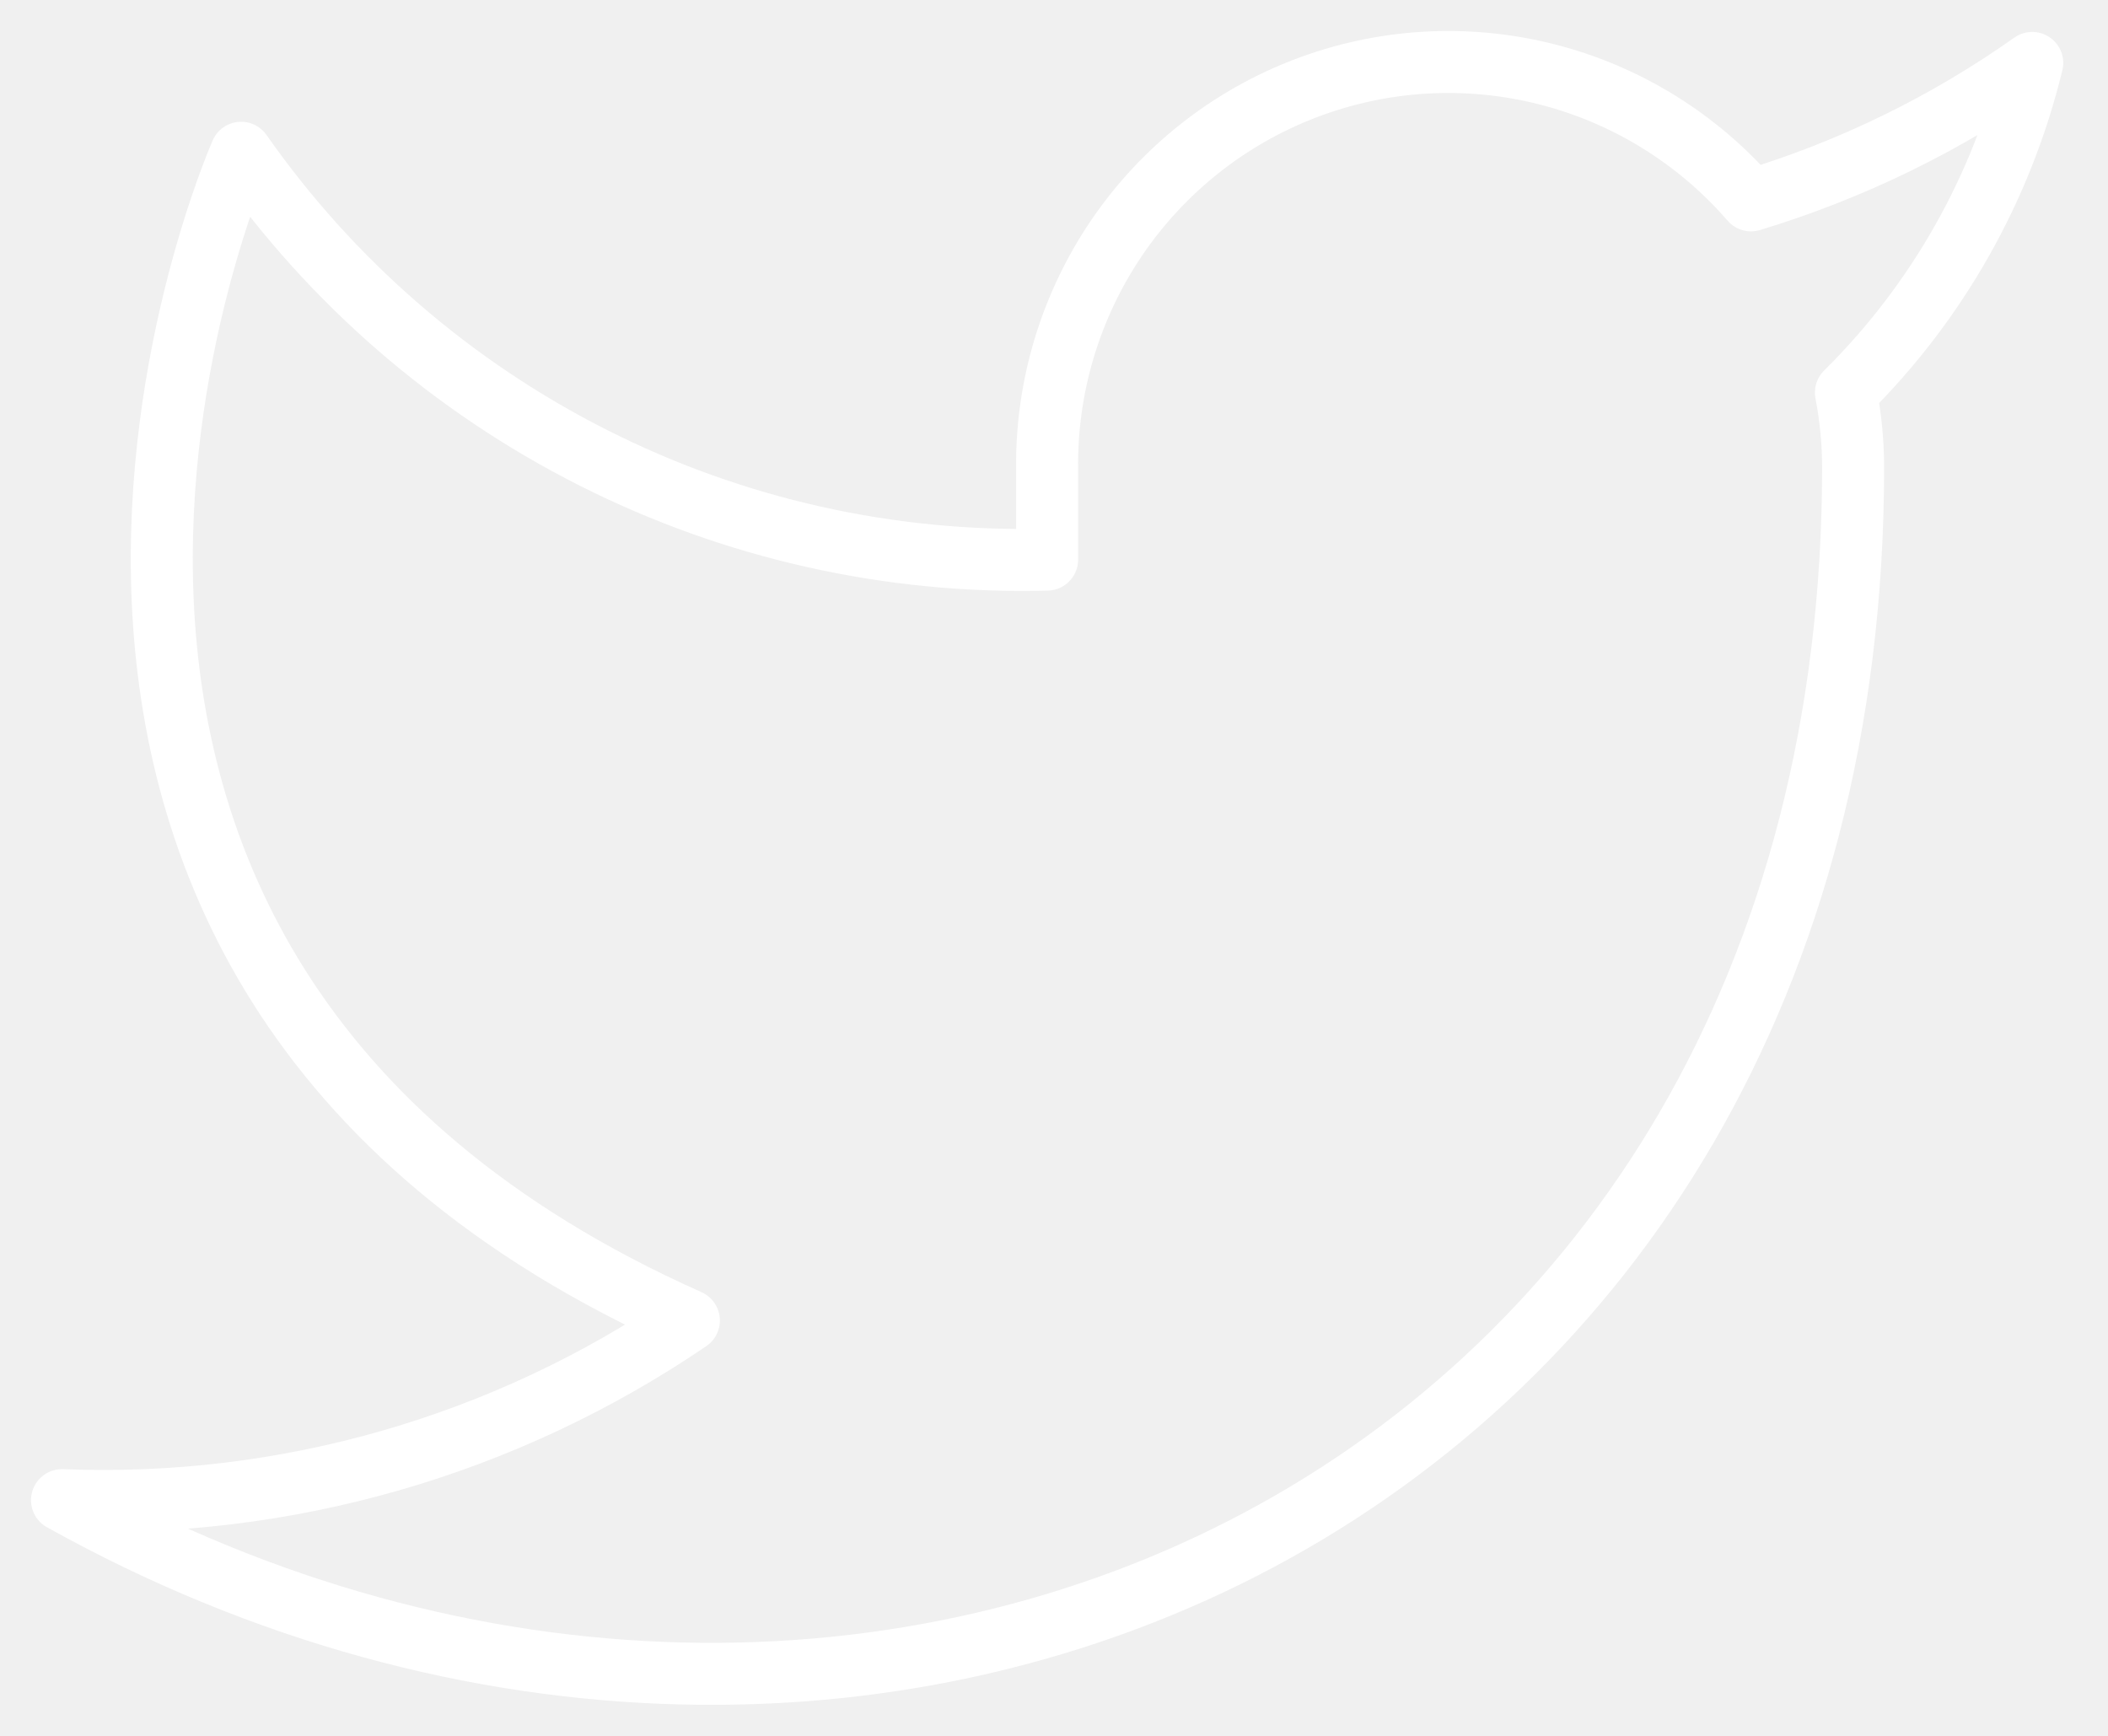
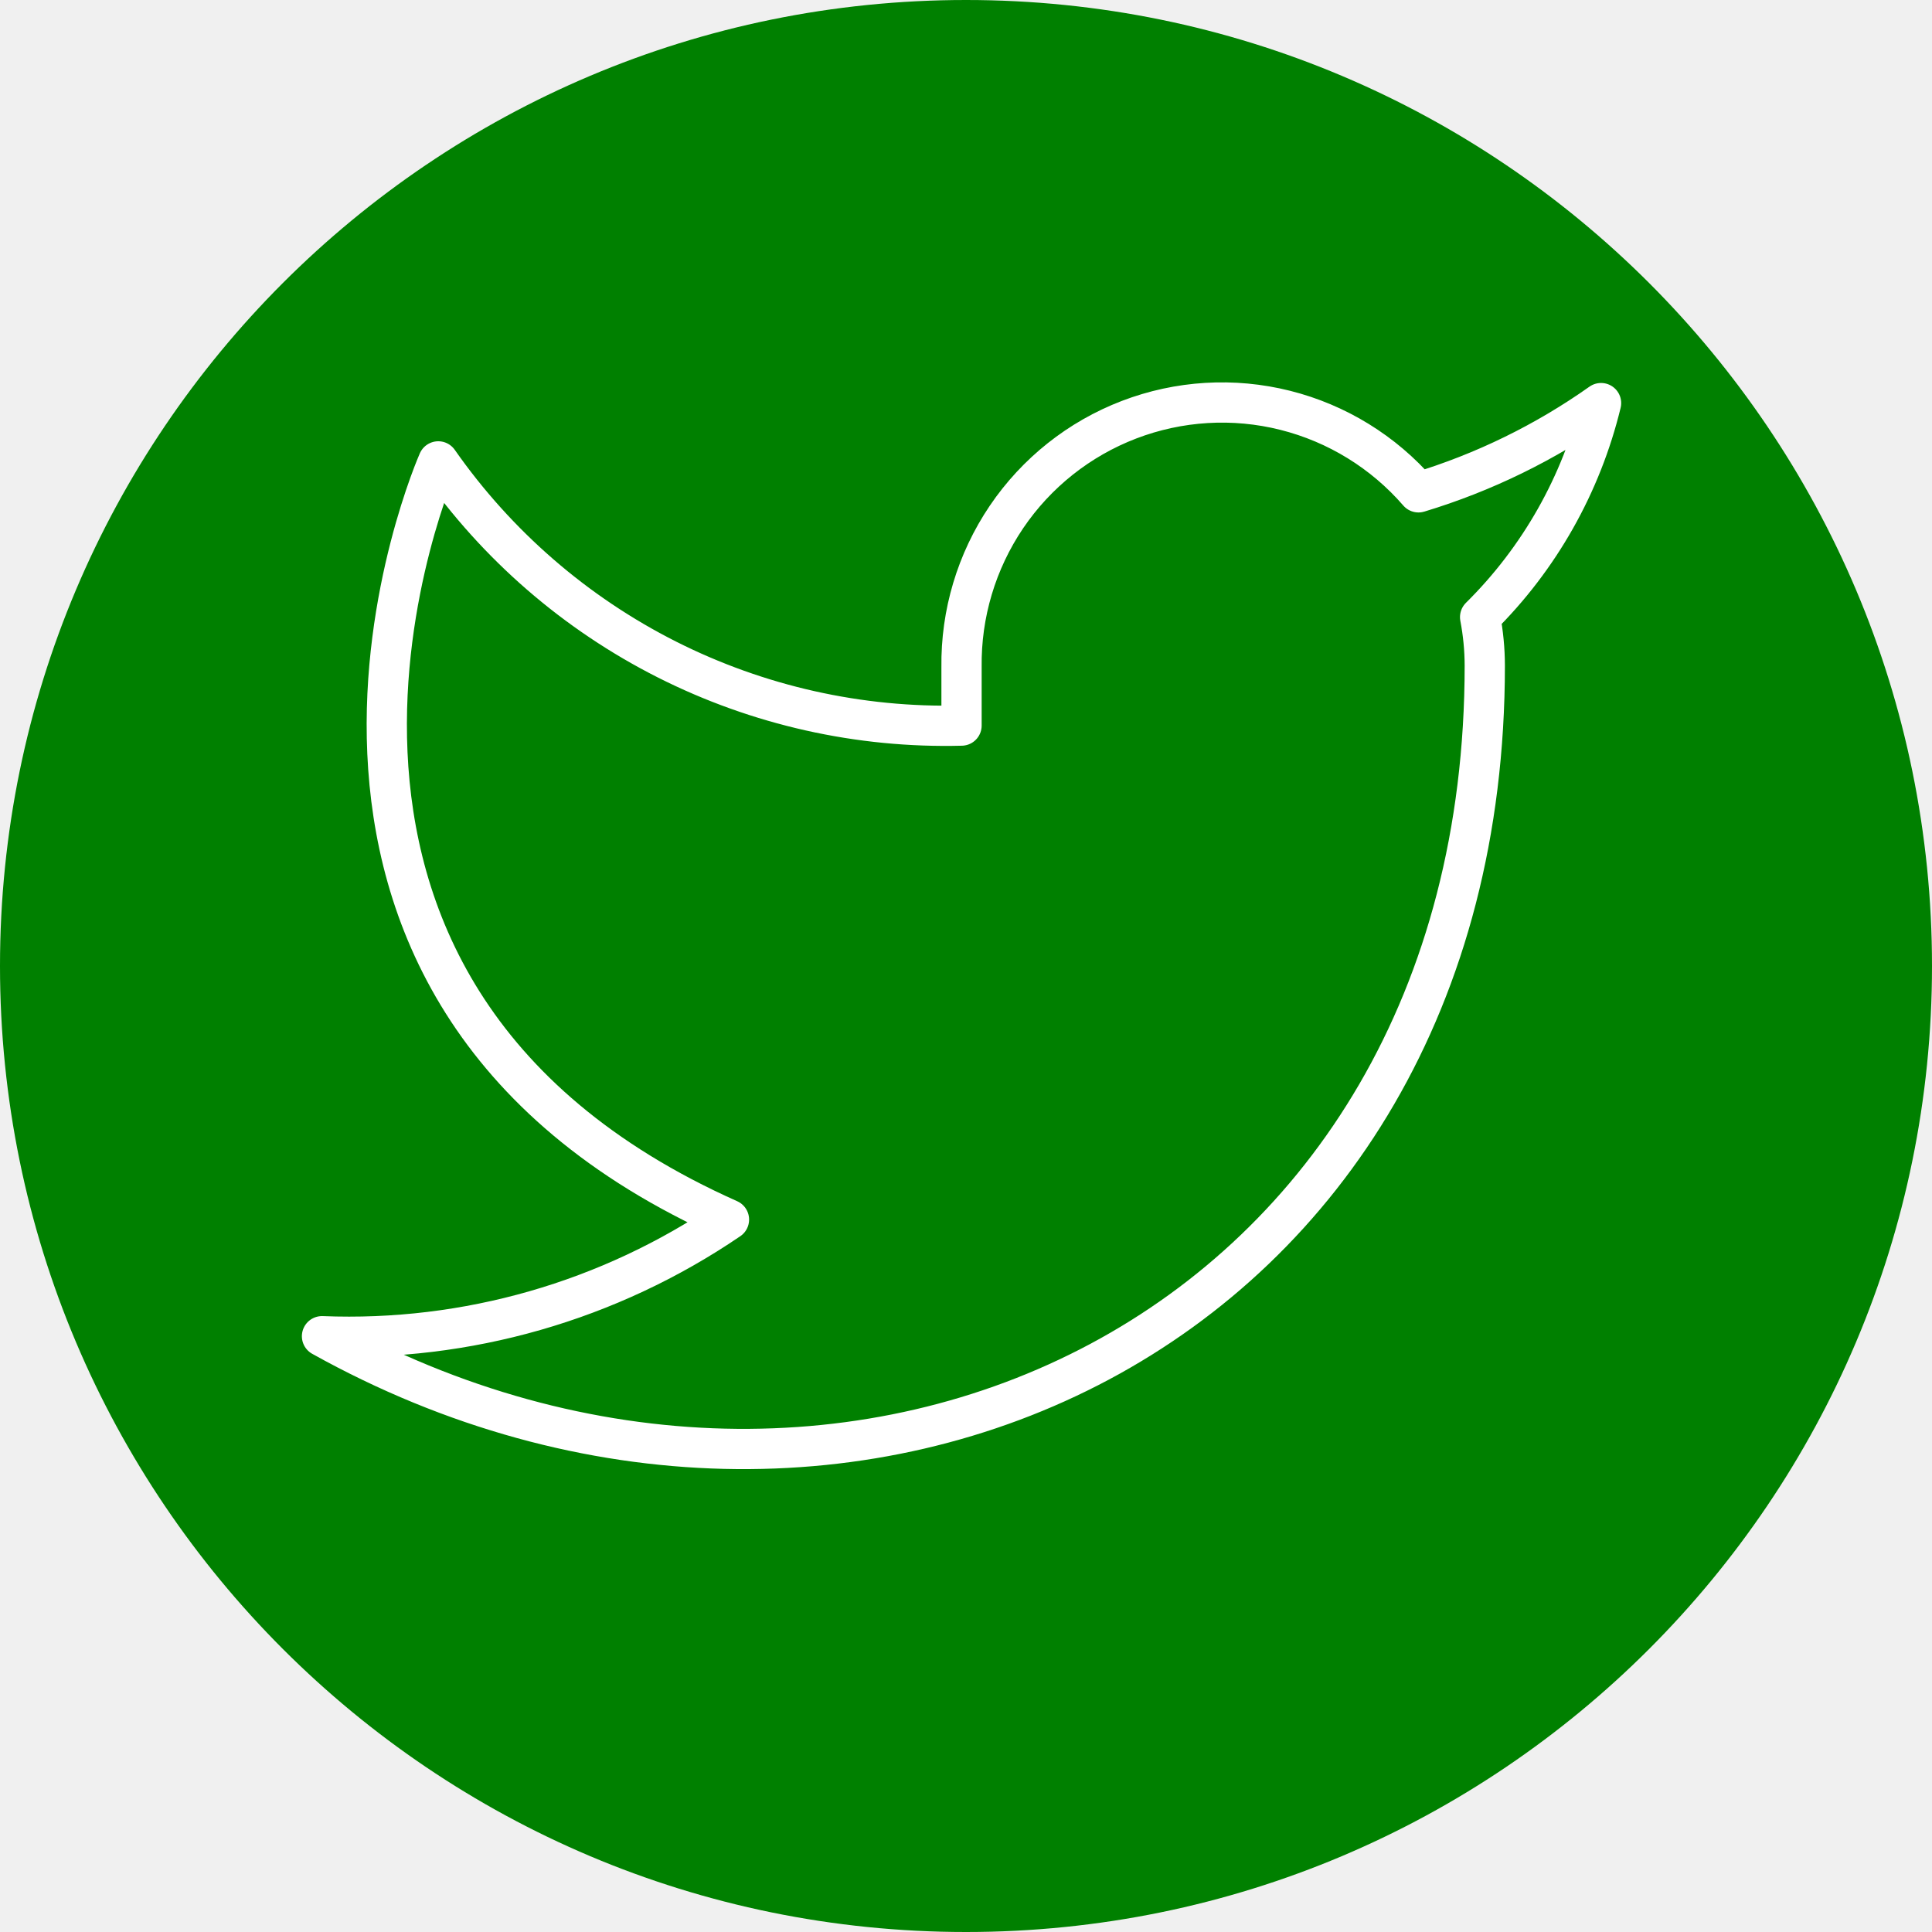
- <svg xmlns="http://www.w3.org/2000/svg" width="34" height="28" viewBox="0 0 34 28" fill="none">
-   <path d="M32.778 1.015C31.395 1.993 29.863 2.742 28.242 3.232C27.372 2.228 26.216 1.517 24.93 1.194C23.644 0.871 22.29 0.953 21.052 1.427C19.813 1.901 18.75 2.745 18.005 3.845C17.261 4.946 16.871 6.249 16.889 7.578V9.027C14.351 9.093 11.835 8.529 9.567 7.383C7.299 6.238 5.348 4.548 3.889 2.464C3.889 2.464 -1.889 15.504 11.111 21.3C8.136 23.326 4.593 24.342 1 24.198C14 31.443 29.889 24.198 29.889 7.535C29.888 7.131 29.849 6.729 29.773 6.332C31.247 4.874 32.288 3.033 32.778 1.015V1.015Z" stroke="white" stroke-linecap="round" stroke-linejoin="round" />
+ <svg xmlns="http://www.w3.org/2000/svg" width="48" height="48" viewBox="0 0 48 48" fill="none">
+   <g clip-path="url(#clip0_276_100)">
+     <circle cx="24" cy="24" r="24" fill="#008000" />
+     <path d="M39.778 10.015C38.395 10.993 36.863 11.742 35.242 12.232C34.372 11.228 33.216 10.517 31.93 10.194C30.644 9.871 29.29 9.953 28.052 10.427C26.813 10.901 25.75 11.745 25.005 12.845C24.261 13.946 23.871 15.249 23.889 16.578V18.027C21.351 18.093 18.835 17.529 16.567 16.384C14.299 15.238 12.348 13.548 10.889 11.463C10.889 11.463 5.111 24.504 18.111 30.3C15.136 32.326 11.593 33.342 8 33.198C21 40.443 36.889 33.198 36.889 16.535C36.888 16.131 36.849 15.729 36.773 15.332C38.248 13.874 39.288 12.033 39.778 10.015V10.015Z" stroke="white" stroke-linecap="round" stroke-linejoin="round" />
+   </g>
+   <defs>
+     <clipPath id="clip0_276_100">
+       <rect width="48" height="48" fill="white" />
+     </clipPath>
+   </defs>
</svg>
